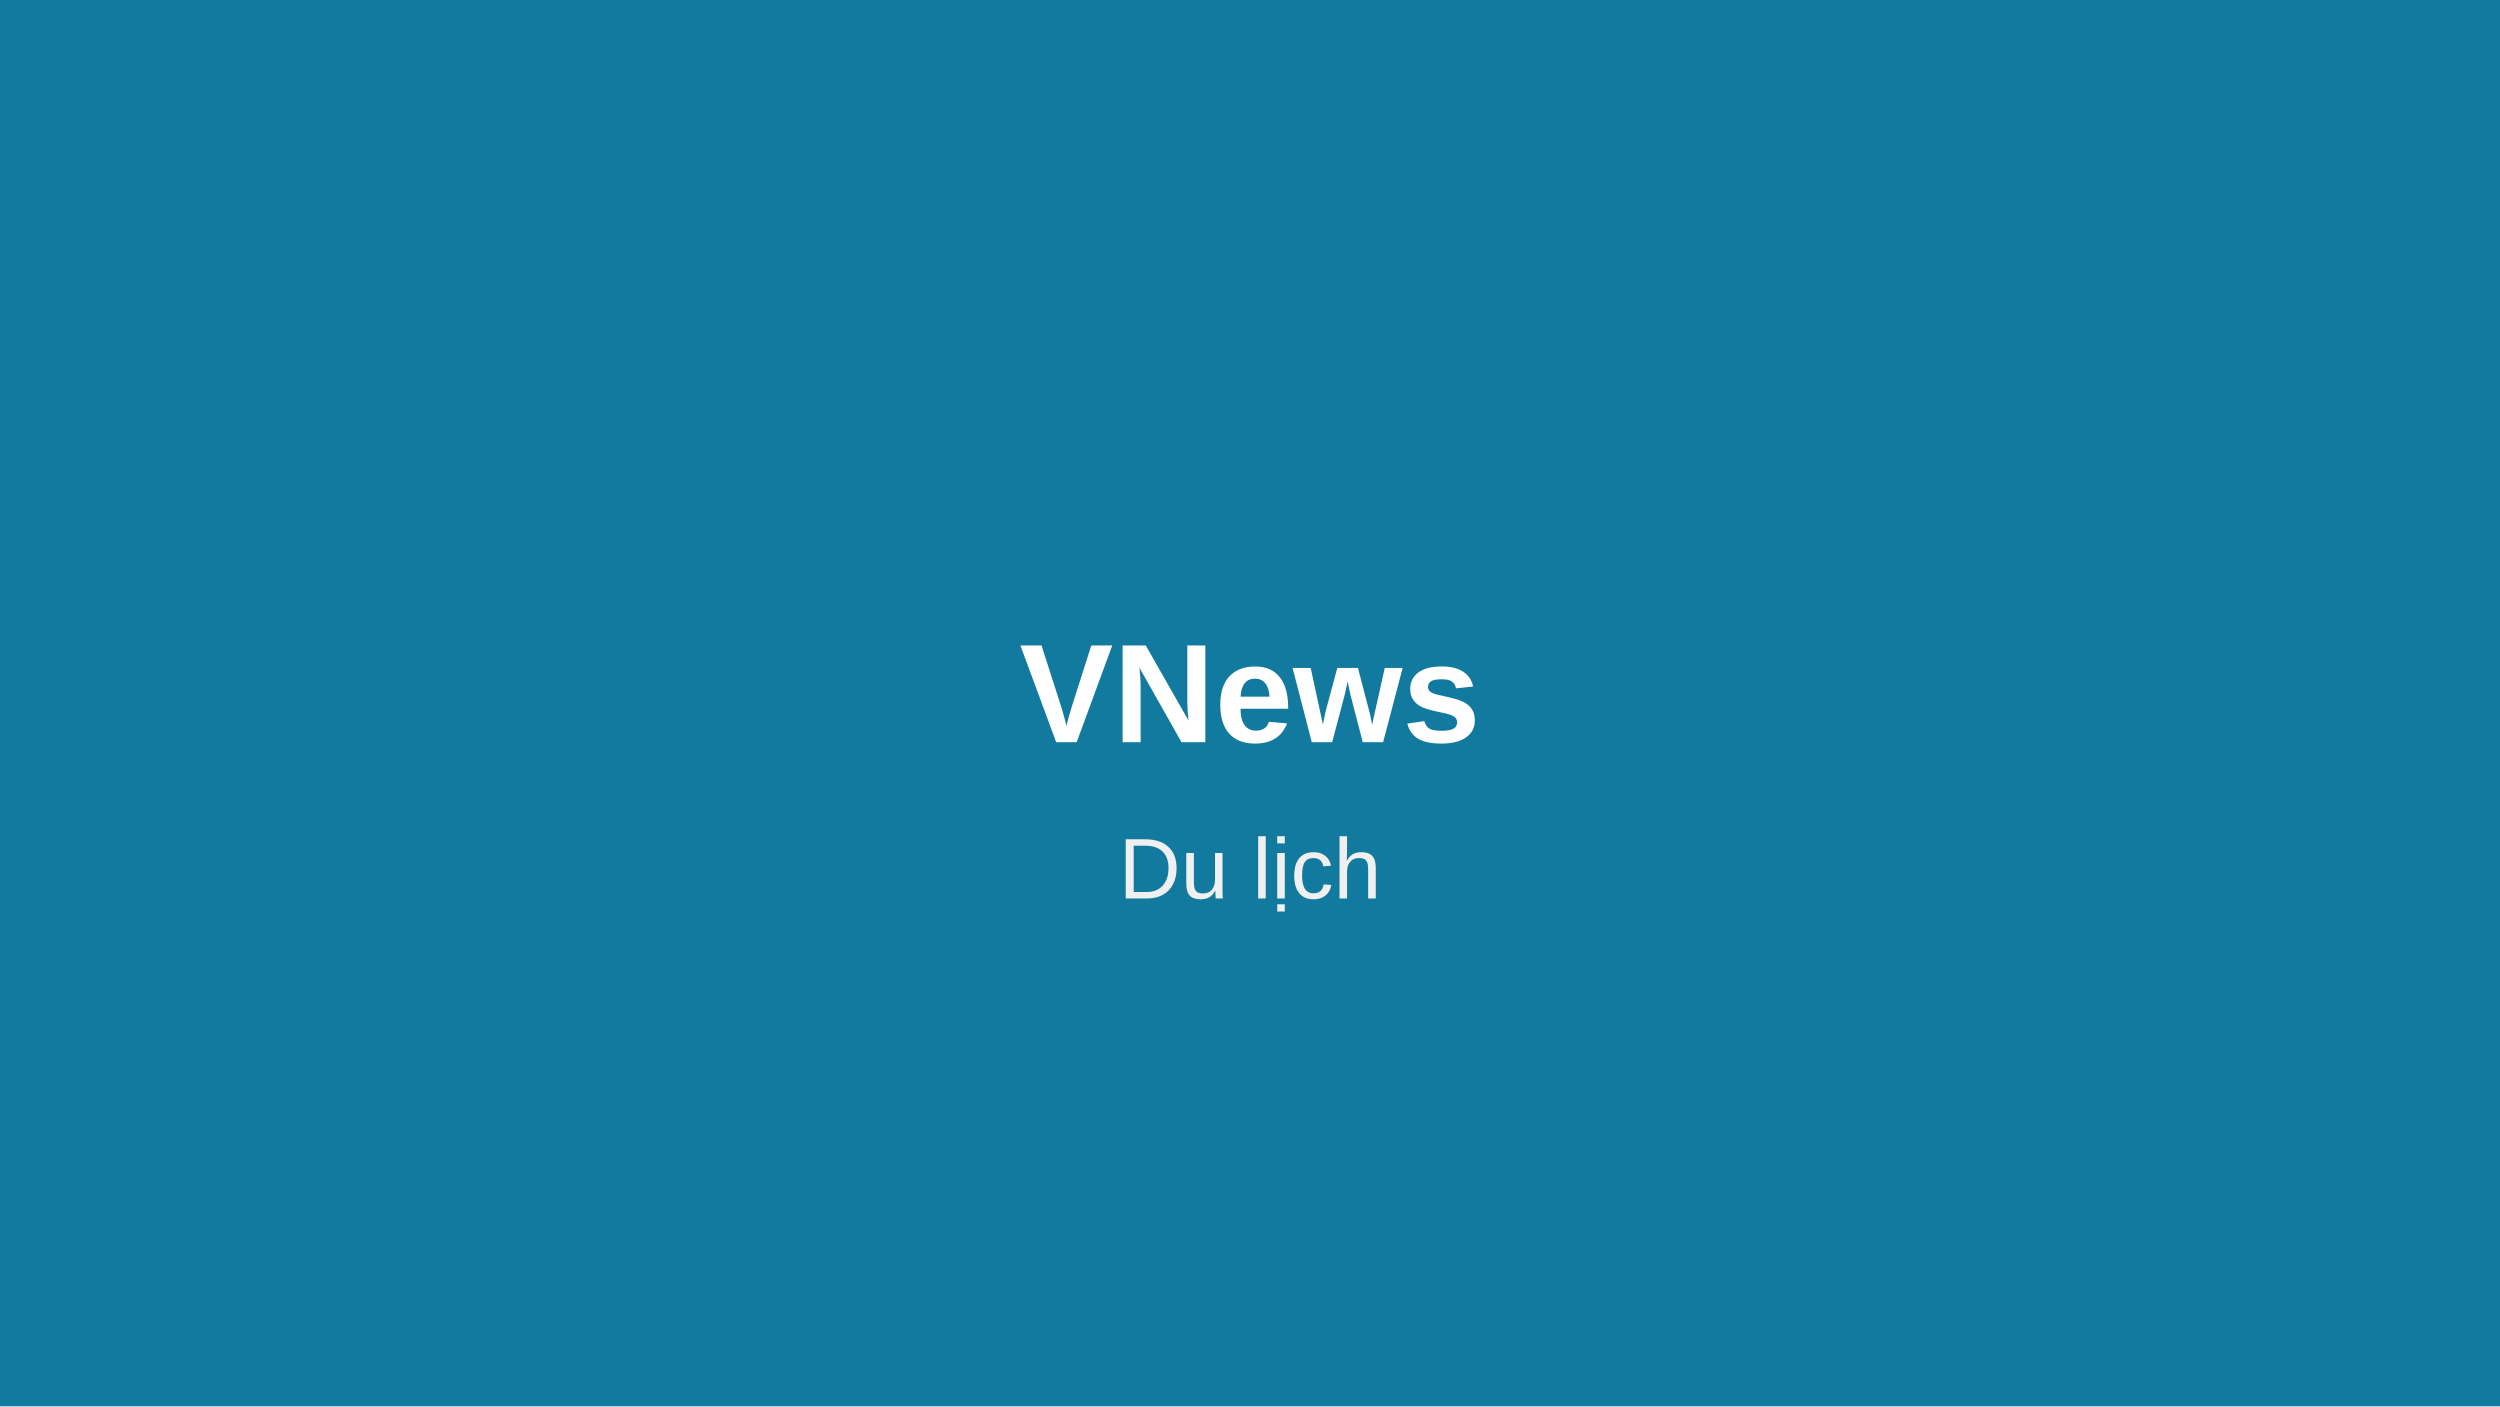
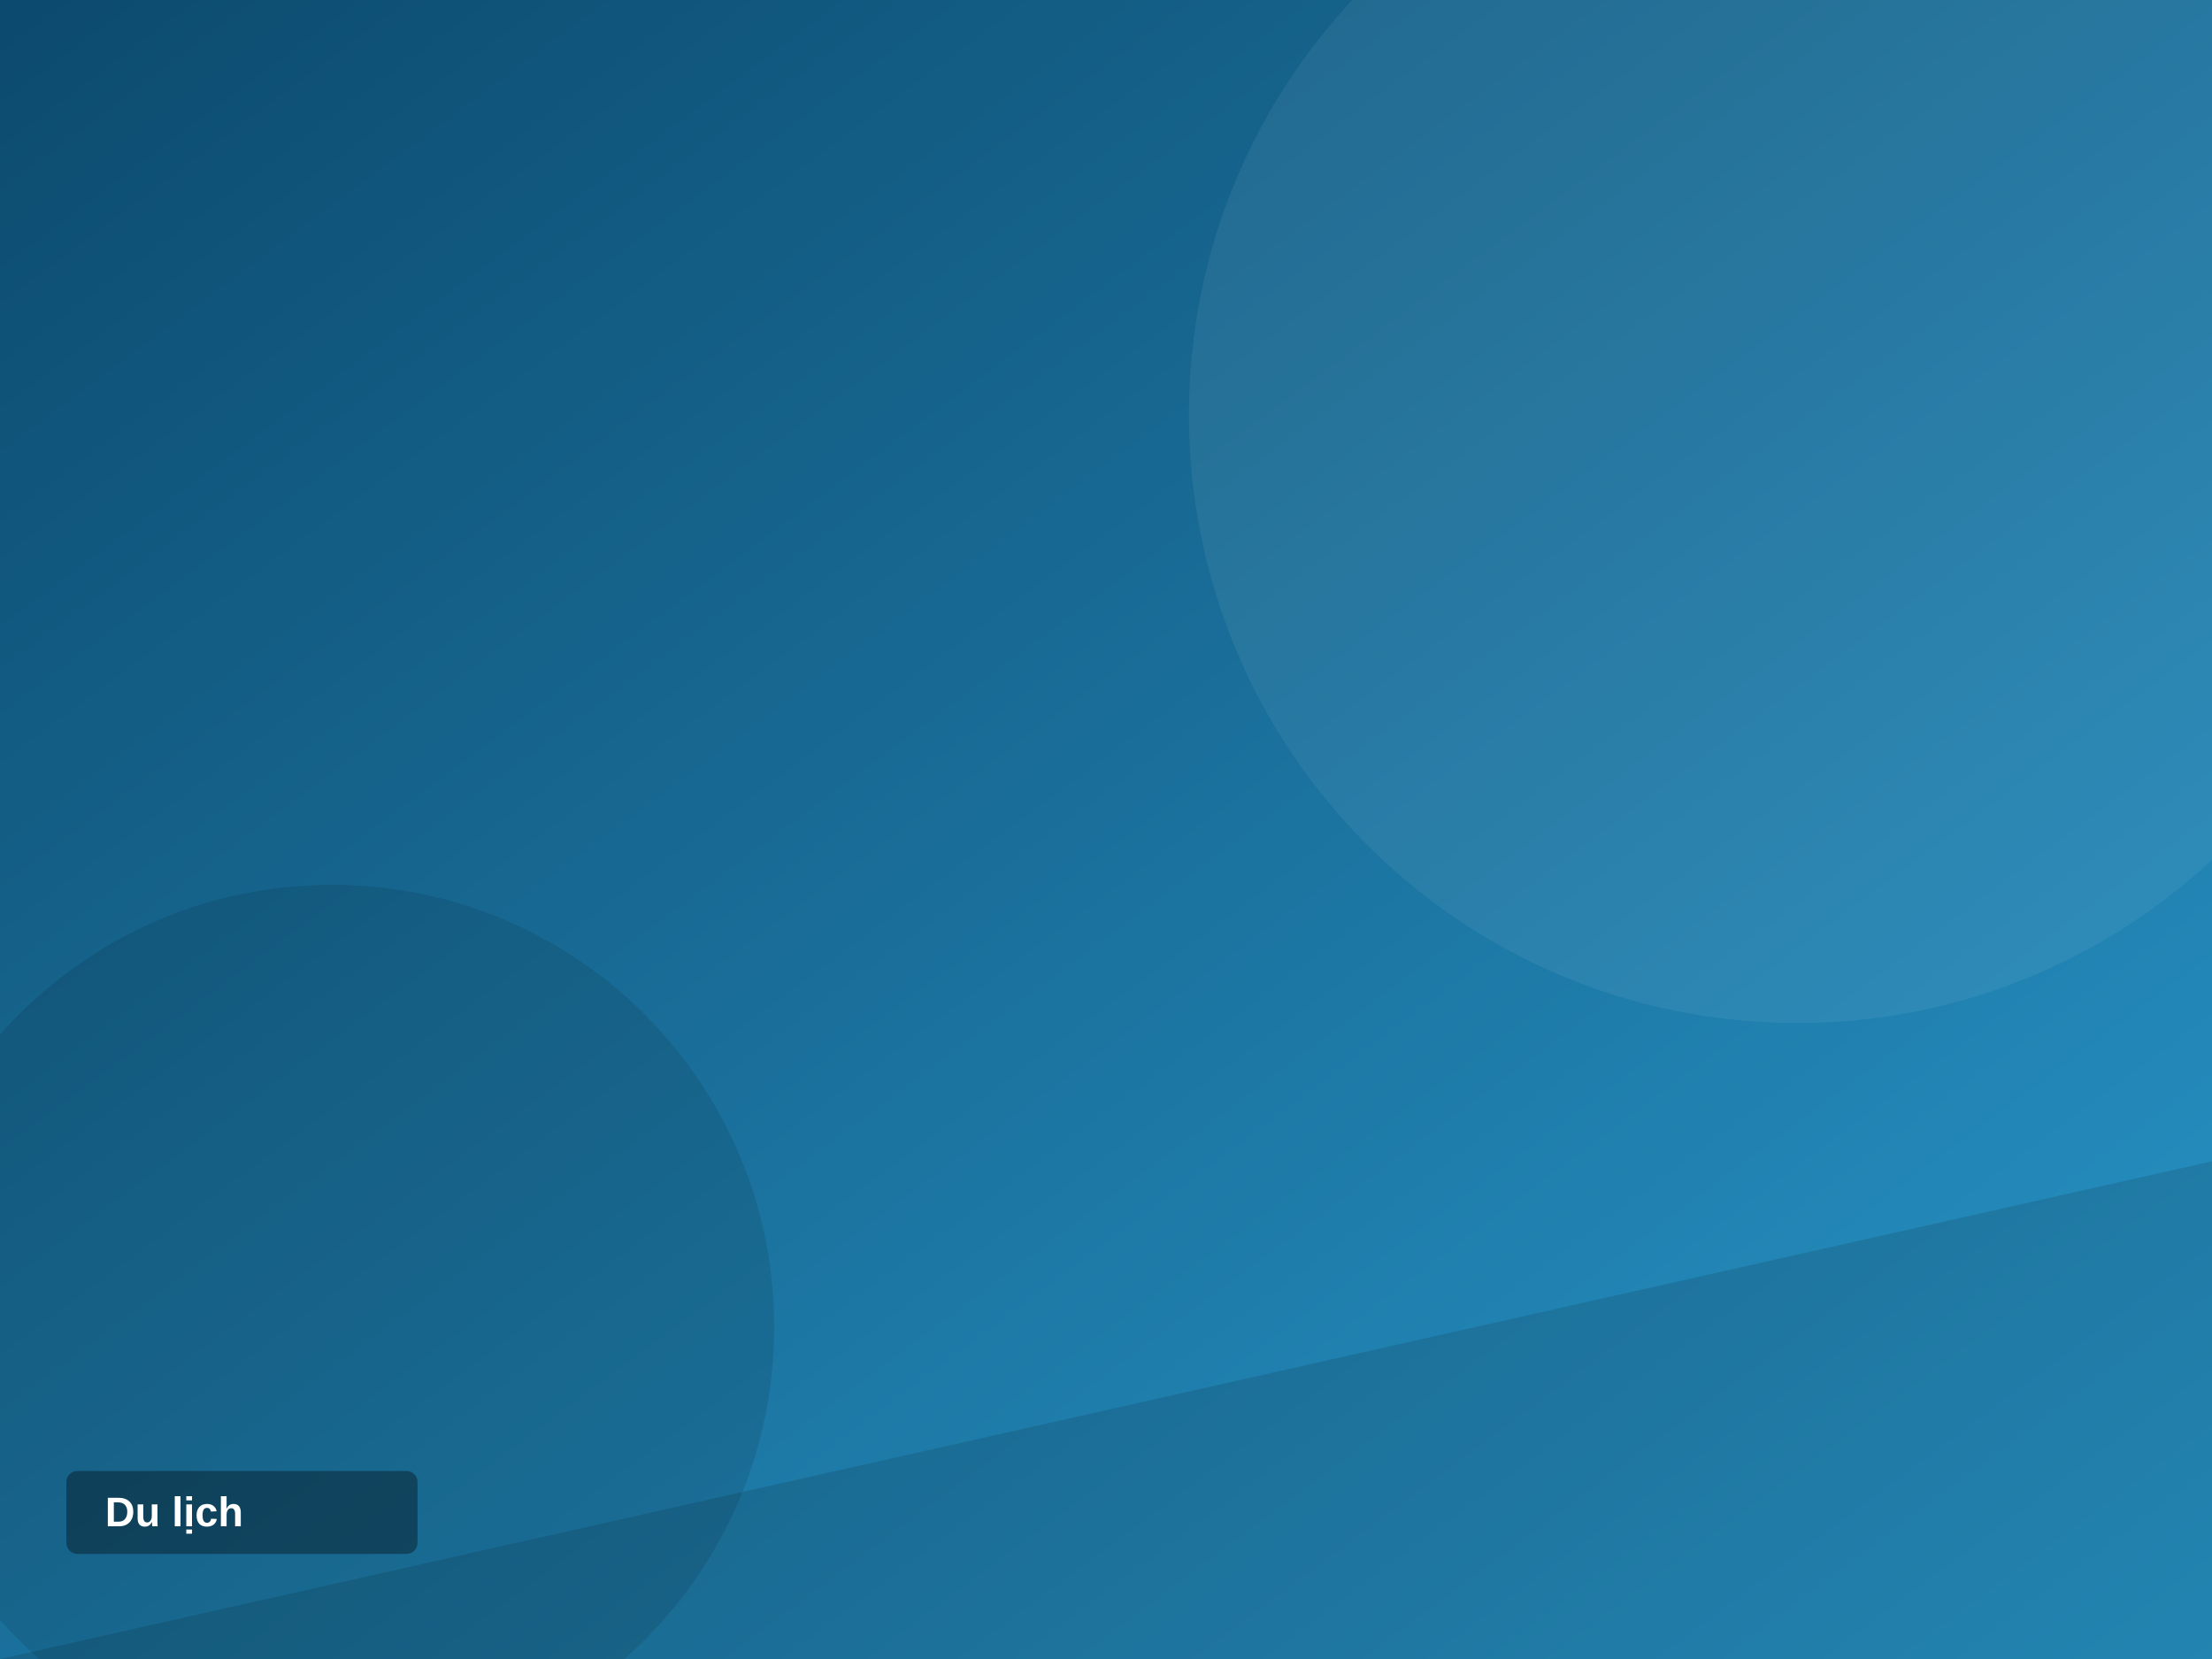
- <svg xmlns="http://www.w3.org/2000/svg" width="640" height="360" viewBox="0 0 640 360">
-   <rect width="640" height="360" fill="#117a9e" />
-   <text x="320" y="190" font-family="Segoe UI, Arial, sans-serif" font-size="36" fill="#ffffff" text-anchor="middle" font-weight="700">VNews</text>
-   <text x="320" y="230" font-family="Segoe UI, Arial, sans-serif" font-size="22" fill="#f0f0f0" text-anchor="middle">Du lịch</text>
+ <svg xmlns="http://www.w3.org/2000/svg" width="800" height="600" viewBox="0 0 800 600">
+   <defs>
+     <linearGradient id="g_du_lich" x1="0%" y1="0%" x2="100%" y2="100%">
+       <stop offset="0%" stop-color="#0c4a6e" />
+       <stop offset="100%" stop-color="#2896c9" />
+     </linearGradient>
+   </defs>
+   <rect width="800" height="600" fill="url(#g_du_lich)" />
+   <circle cx="650" cy="150" r="220" fill="#ffffff" opacity="0.06" />
+   <circle cx="120" cy="480" r="160" fill="#000000" opacity="0.10" />
+   <polygon points="0,600 800,420 800,600" fill="#000000" opacity="0.12" />
+   <rect x="24" y="536" width="900" height="0" fill="none" />
+   <g>
+     <rect x="24" y="532" width="127" height="30" rx="4" fill="#000000" opacity="0.35" />
+     <text x="38" y="552" font-family="Segoe UI, Arial, sans-serif" font-size="15" fill="#ffffff" font-weight="600">Du lịch</text>
+   </g>
</svg>
